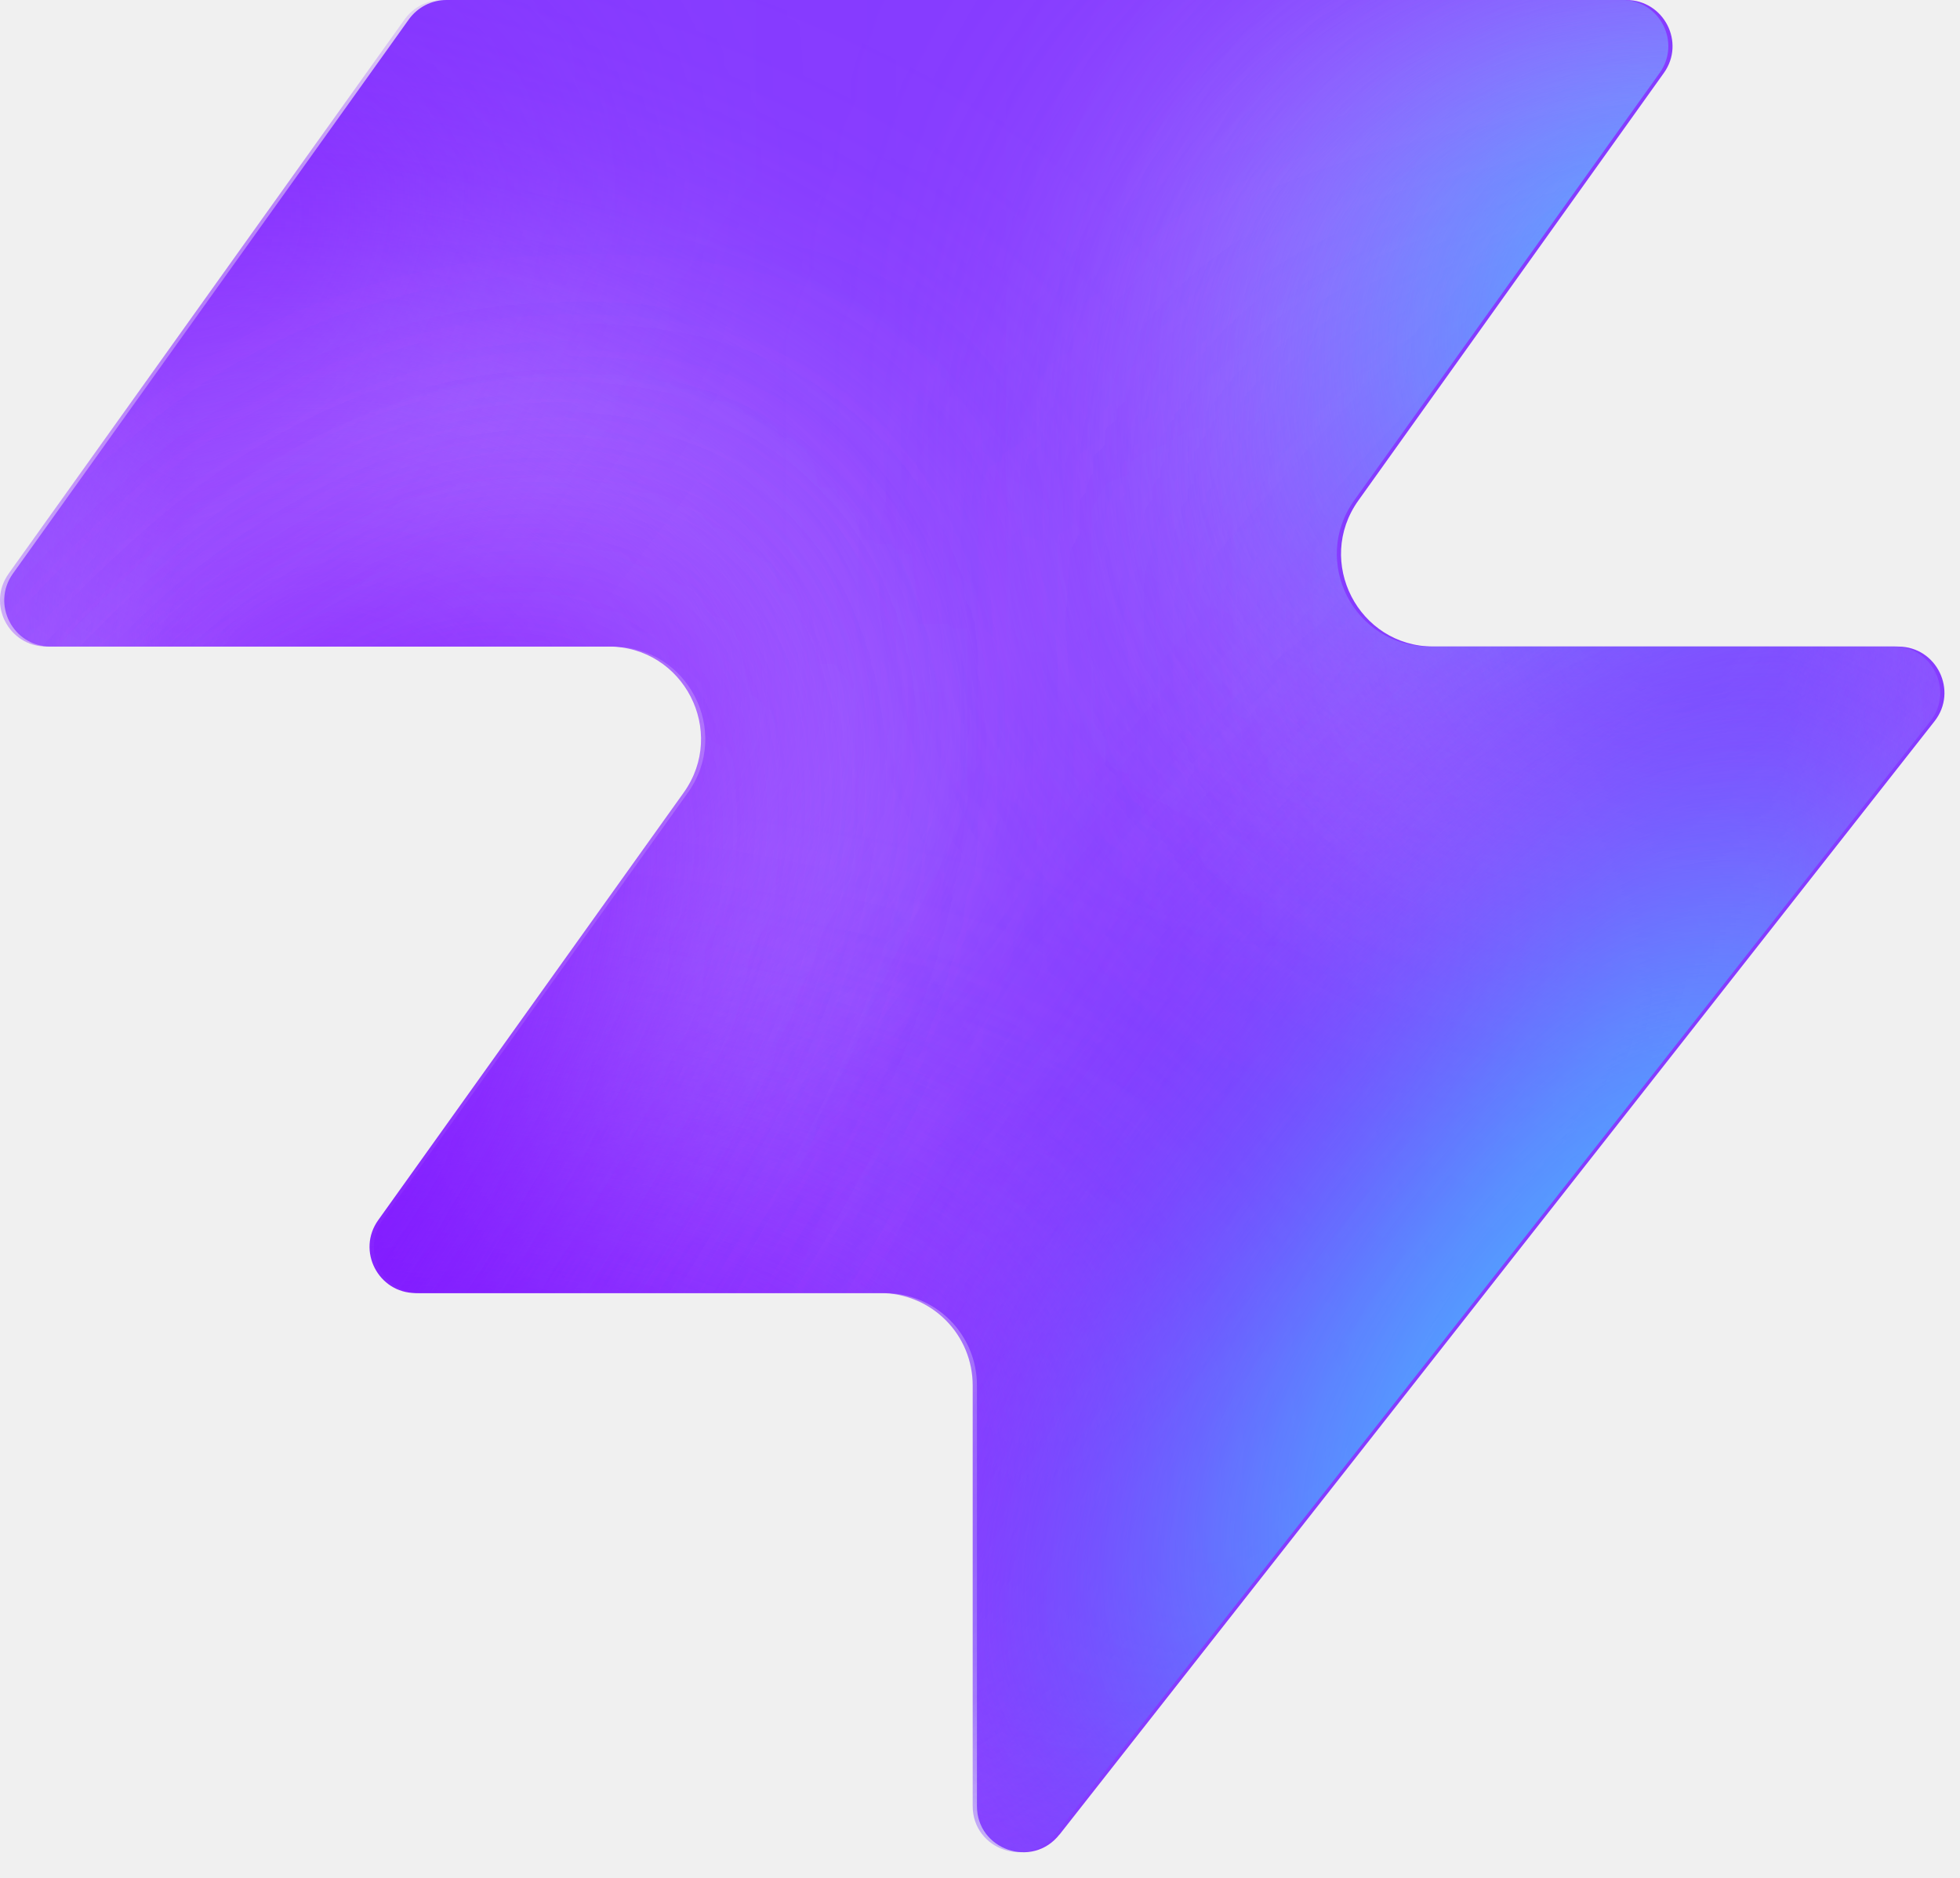
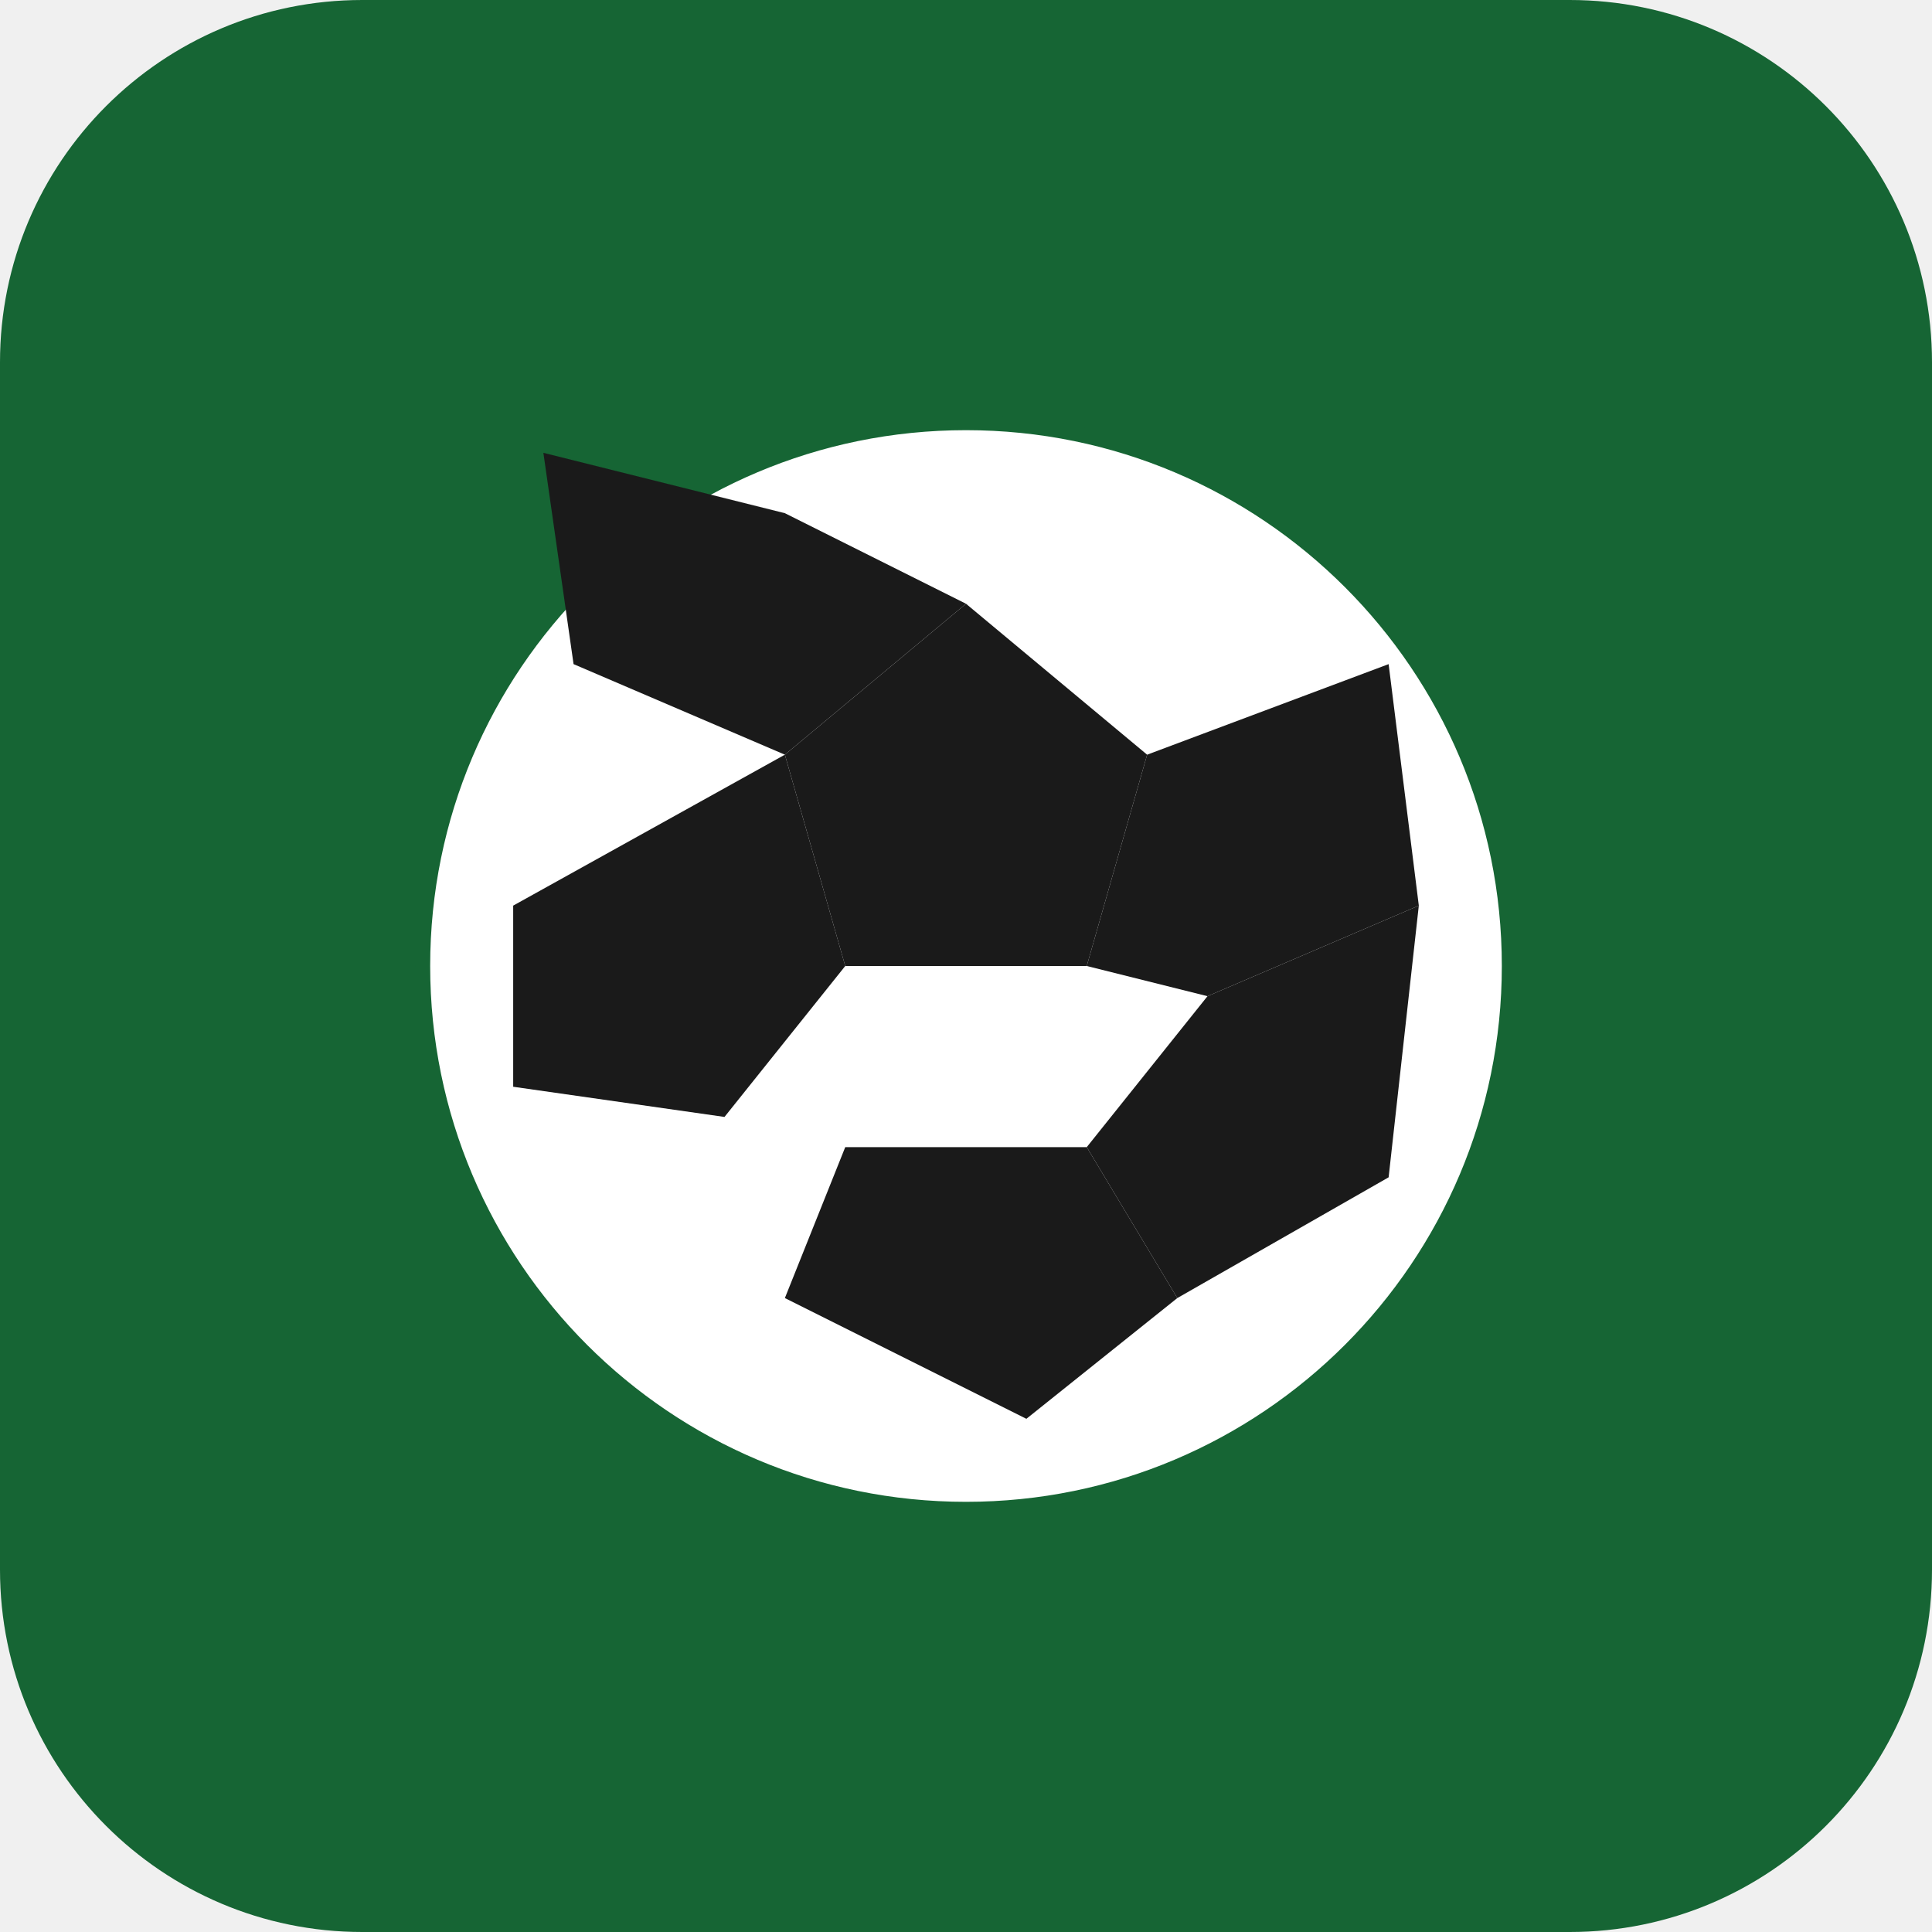
- <svg xmlns="http://www.w3.org/2000/svg" width="48" height="46" fill="none" viewBox="0 0 48 46">
-   <path fill="#863bff" d="M25.946 44.938c-.664.845-2.021.375-2.021-.698V33.937a2.26 2.26 0 0 0-2.262-2.262H10.287c-.92 0-1.456-1.04-.92-1.788l7.48-10.471c1.07-1.497 0-3.578-1.842-3.578H1.237c-.92 0-1.456-1.04-.92-1.788L10.013.474c.214-.297.556-.474.92-.474h28.894c.92 0 1.456 1.04.92 1.788l-7.48 10.471c-1.07 1.498 0 3.579 1.842 3.579h11.377c.943 0 1.473 1.088.89 1.83L25.947 44.94z" style="fill:#863bff;fill:color(display-p3 .525 .23 1);fill-opacity:1" />
-   <mask id="a" width="48" height="46" x="0" y="0" maskUnits="userSpaceOnUse" style="mask-type:alpha">
-     <path fill="#000" d="M25.842 44.938c-.664.844-2.021.375-2.021-.698V33.937a2.26 2.26 0 0 0-2.262-2.262H10.183c-.92 0-1.456-1.04-.92-1.788l7.48-10.471c1.07-1.498 0-3.579-1.842-3.579H1.133c-.92 0-1.456-1.04-.92-1.787L9.91.473c.214-.297.556-.474.92-.474h28.894c.92 0 1.456 1.04.92 1.788l-7.48 10.471c-1.07 1.498 0 3.578 1.842 3.578h11.377c.943 0 1.473 1.088.89 1.832L25.843 44.94z" style="fill:#000;fill-opacity:1" />
-   </mask>
-   <g mask="url(#a)">
-     <g filter="url(#b)">
-       <ellipse cx="5.508" cy="14.704" fill="#ede6ff" rx="5.508" ry="14.704" style="fill:#ede6ff;fill:color(display-p3 .927 .903 1);fill-opacity:1" transform="matrix(.00324 1 1 -.00324 -4.47 31.516)" />
-     </g>
-     <g filter="url(#c)">
-       <ellipse cx="10.399" cy="29.851" fill="#ede6ff" rx="10.399" ry="29.851" style="fill:#ede6ff;fill:color(display-p3 .927 .903 1);fill-opacity:1" transform="matrix(.00324 1 1 -.00324 -39.328 7.883)" />
-     </g>
-     <g filter="url(#d)">
-       <ellipse cx="5.508" cy="30.487" fill="#7e14ff" rx="5.508" ry="30.487" style="fill:#7e14ff;fill:color(display-p3 .492 .077 1);fill-opacity:1" transform="rotate(89.814 -25.913 -14.639)scale(1 -1)" />
-     </g>
-     <g filter="url(#e)">
-       <ellipse cx="5.508" cy="30.599" fill="#7e14ff" rx="5.508" ry="30.599" style="fill:#7e14ff;fill:color(display-p3 .492 .077 1);fill-opacity:1" transform="rotate(89.814 -32.644 -3.334)scale(1 -1)" />
-     </g>
-     <g filter="url(#f)">
-       <ellipse cx="5.508" cy="30.599" fill="#7e14ff" rx="5.508" ry="30.599" style="fill:#7e14ff;fill:color(display-p3 .492 .077 1);fill-opacity:1" transform="matrix(.00324 1 1 -.00324 -34.34 30.47)" />
-     </g>
-     <g filter="url(#g)">
-       <ellipse cx="14.072" cy="22.078" fill="#ede6ff" rx="14.072" ry="22.078" style="fill:#ede6ff;fill:color(display-p3 .927 .903 1);fill-opacity:1" transform="rotate(93.35 24.506 48.493)scale(-1 1)" />
-     </g>
-     <g filter="url(#h)">
-       <ellipse cx="3.47" cy="21.501" fill="#7e14ff" rx="3.47" ry="21.501" style="fill:#7e14ff;fill:color(display-p3 .492 .077 1);fill-opacity:1" transform="rotate(89.009 28.708 47.59)scale(-1 1)" />
-     </g>
-     <g filter="url(#i)">
-       <ellipse cx="3.47" cy="21.501" fill="#7e14ff" rx="3.47" ry="21.501" style="fill:#7e14ff;fill:color(display-p3 .492 .077 1);fill-opacity:1" transform="rotate(89.009 28.708 47.59)scale(-1 1)" />
-     </g>
-     <g filter="url(#j)">
-       <ellipse cx=".387" cy="8.972" fill="#7e14ff" rx="4.407" ry="29.108" style="fill:#7e14ff;fill:color(display-p3 .492 .077 1);fill-opacity:1" transform="rotate(39.51 .387 8.972)" />
-     </g>
-     <g filter="url(#k)">
-       <ellipse cx="47.523" cy="-6.092" fill="#7e14ff" rx="4.407" ry="29.108" style="fill:#7e14ff;fill:color(display-p3 .492 .077 1);fill-opacity:1" transform="rotate(37.892 47.523 -6.092)" />
-     </g>
-     <g filter="url(#l)">
-       <ellipse cx="41.412" cy="6.333" fill="#47bfff" rx="5.971" ry="9.665" style="fill:#47bfff;fill:color(display-p3 .28 .748 1);fill-opacity:1" transform="rotate(37.892 41.412 6.333)" />
-     </g>
-     <g filter="url(#m)">
-       <ellipse cx="-1.879" cy="38.332" fill="#7e14ff" rx="4.407" ry="29.108" style="fill:#7e14ff;fill:color(display-p3 .492 .077 1);fill-opacity:1" transform="rotate(37.892 -1.88 38.332)" />
-     </g>
-     <g filter="url(#n)">
-       <ellipse cx="-1.879" cy="38.332" fill="#7e14ff" rx="4.407" ry="29.108" style="fill:#7e14ff;fill:color(display-p3 .492 .077 1);fill-opacity:1" transform="rotate(37.892 -1.88 38.332)" />
-     </g>
-     <g filter="url(#o)">
-       <ellipse cx="35.651" cy="29.907" fill="#7e14ff" rx="4.407" ry="29.108" style="fill:#7e14ff;fill:color(display-p3 .492 .077 1);fill-opacity:1" transform="rotate(37.892 35.651 29.907)" />
-     </g>
-     <g filter="url(#p)">
-       <ellipse cx="38.418" cy="32.4" fill="#47bfff" rx="5.971" ry="15.297" style="fill:#47bfff;fill:color(display-p3 .28 .748 1);fill-opacity:1" transform="rotate(37.892 38.418 32.4)" />
-     </g>
-   </g>
-   <defs>
-     <filter id="b" width="60.045" height="41.654" x="-19.77" y="16.149" color-interpolation-filters="sRGB" filterUnits="userSpaceOnUse">
-       <feFlood flood-opacity="0" result="BackgroundImageFix" />
-       <feBlend in="SourceGraphic" in2="BackgroundImageFix" result="shape" />
-       <feGaussianBlur result="effect1_foregroundBlur_2002_17158" stdDeviation="7.659" />
-     </filter>
-     <filter id="c" width="90.34" height="51.437" x="-54.613" y="-7.533" color-interpolation-filters="sRGB" filterUnits="userSpaceOnUse">
-       <feFlood flood-opacity="0" result="BackgroundImageFix" />
-       <feBlend in="SourceGraphic" in2="BackgroundImageFix" result="shape" />
-       <feGaussianBlur result="effect1_foregroundBlur_2002_17158" stdDeviation="7.659" />
-     </filter>
-     <filter id="d" width="79.355" height="29.4" x="-49.64" y="2.03" color-interpolation-filters="sRGB" filterUnits="userSpaceOnUse">
-       <feFlood flood-opacity="0" result="BackgroundImageFix" />
-       <feBlend in="SourceGraphic" in2="BackgroundImageFix" result="shape" />
-       <feGaussianBlur result="effect1_foregroundBlur_2002_17158" stdDeviation="4.596" />
-     </filter>
-     <filter id="e" width="79.579" height="29.4" x="-45.045" y="20.029" color-interpolation-filters="sRGB" filterUnits="userSpaceOnUse">
-       <feFlood flood-opacity="0" result="BackgroundImageFix" />
-       <feBlend in="SourceGraphic" in2="BackgroundImageFix" result="shape" />
-       <feGaussianBlur result="effect1_foregroundBlur_2002_17158" stdDeviation="4.596" />
-     </filter>
-     <filter id="f" width="79.579" height="29.4" x="-43.513" y="21.178" color-interpolation-filters="sRGB" filterUnits="userSpaceOnUse">
-       <feFlood flood-opacity="0" result="BackgroundImageFix" />
-       <feBlend in="SourceGraphic" in2="BackgroundImageFix" result="shape" />
-       <feGaussianBlur result="effect1_foregroundBlur_2002_17158" stdDeviation="4.596" />
-     </filter>
-     <filter id="g" width="74.749" height="58.852" x="15.756" y="-17.901" color-interpolation-filters="sRGB" filterUnits="userSpaceOnUse">
-       <feFlood flood-opacity="0" result="BackgroundImageFix" />
-       <feBlend in="SourceGraphic" in2="BackgroundImageFix" result="shape" />
-       <feGaussianBlur result="effect1_foregroundBlur_2002_17158" stdDeviation="7.659" />
-     </filter>
-     <filter id="h" width="61.377" height="25.362" x="23.548" y="2.284" color-interpolation-filters="sRGB" filterUnits="userSpaceOnUse">
-       <feFlood flood-opacity="0" result="BackgroundImageFix" />
-       <feBlend in="SourceGraphic" in2="BackgroundImageFix" result="shape" />
-       <feGaussianBlur result="effect1_foregroundBlur_2002_17158" stdDeviation="4.596" />
-     </filter>
-     <filter id="i" width="61.377" height="25.362" x="23.548" y="2.284" color-interpolation-filters="sRGB" filterUnits="userSpaceOnUse">
-       <feFlood flood-opacity="0" result="BackgroundImageFix" />
-       <feBlend in="SourceGraphic" in2="BackgroundImageFix" result="shape" />
-       <feGaussianBlur result="effect1_foregroundBlur_2002_17158" stdDeviation="4.596" />
-     </filter>
-     <filter id="j" width="56.045" height="63.649" x="-27.636" y="-22.853" color-interpolation-filters="sRGB" filterUnits="userSpaceOnUse">
-       <feFlood flood-opacity="0" result="BackgroundImageFix" />
-       <feBlend in="SourceGraphic" in2="BackgroundImageFix" result="shape" />
-       <feGaussianBlur result="effect1_foregroundBlur_2002_17158" stdDeviation="4.596" />
-     </filter>
-     <filter id="k" width="54.814" height="64.646" x="20.116" y="-38.415" color-interpolation-filters="sRGB" filterUnits="userSpaceOnUse">
-       <feFlood flood-opacity="0" result="BackgroundImageFix" />
-       <feBlend in="SourceGraphic" in2="BackgroundImageFix" result="shape" />
-       <feGaussianBlur result="effect1_foregroundBlur_2002_17158" stdDeviation="4.596" />
-     </filter>
-     <filter id="l" width="33.541" height="35.313" x="24.641" y="-11.323" color-interpolation-filters="sRGB" filterUnits="userSpaceOnUse">
-       <feFlood flood-opacity="0" result="BackgroundImageFix" />
-       <feBlend in="SourceGraphic" in2="BackgroundImageFix" result="shape" />
-       <feGaussianBlur result="effect1_foregroundBlur_2002_17158" stdDeviation="4.596" />
-     </filter>
-     <filter id="m" width="54.814" height="64.646" x="-29.286" y="6.009" color-interpolation-filters="sRGB" filterUnits="userSpaceOnUse">
-       <feFlood flood-opacity="0" result="BackgroundImageFix" />
-       <feBlend in="SourceGraphic" in2="BackgroundImageFix" result="shape" />
-       <feGaussianBlur result="effect1_foregroundBlur_2002_17158" stdDeviation="4.596" />
-     </filter>
-     <filter id="n" width="54.814" height="64.646" x="-29.286" y="6.009" color-interpolation-filters="sRGB" filterUnits="userSpaceOnUse">
-       <feFlood flood-opacity="0" result="BackgroundImageFix" />
-       <feBlend in="SourceGraphic" in2="BackgroundImageFix" result="shape" />
-       <feGaussianBlur result="effect1_foregroundBlur_2002_17158" stdDeviation="4.596" />
-     </filter>
-     <filter id="o" width="54.814" height="64.646" x="8.244" y="-2.416" color-interpolation-filters="sRGB" filterUnits="userSpaceOnUse">
-       <feFlood flood-opacity="0" result="BackgroundImageFix" />
-       <feBlend in="SourceGraphic" in2="BackgroundImageFix" result="shape" />
-       <feGaussianBlur result="effect1_foregroundBlur_2002_17158" stdDeviation="4.596" />
-     </filter>
-     <filter id="p" width="39.409" height="43.623" x="18.713" y="10.588" color-interpolation-filters="sRGB" filterUnits="userSpaceOnUse">
-       <feFlood flood-opacity="0" result="BackgroundImageFix" />
-       <feBlend in="SourceGraphic" in2="BackgroundImageFix" result="shape" />
-       <feGaussianBlur result="effect1_foregroundBlur_2002_17158" stdDeviation="4.596" />
-     </filter>
-   </defs>
+ <svg xmlns="http://www.w3.org/2000/svg" viewBox="0 0 64 64">
+   <rect width="64" height="64" rx="12" fill="#166534" />
+   <circle cx="32" cy="32" r="18" fill="white" stroke="#166534" stroke-width="0.5" />
+   <polygon points="32,20 38,25 36,32 28,32 26,25" fill="#1a1a1a" />
+   <polygon points="38,25 46,22 47,30 40,33 36,32" fill="#1a1a1a" />
+   <polygon points="40,33 47,30 46,39 39,43 36,38" fill="#1a1a1a" />
+   <polygon points="28,38 36,38 39,43 34,47 26,43" fill="#1a1a1a" />
+   <polygon points="17,30 26,25 28,32 24,37 17,36" fill="#1a1a1a" />
+   <polygon points="26,17 32,20 26,25 19,22 18,15" fill="#1a1a1a" />
</svg>
